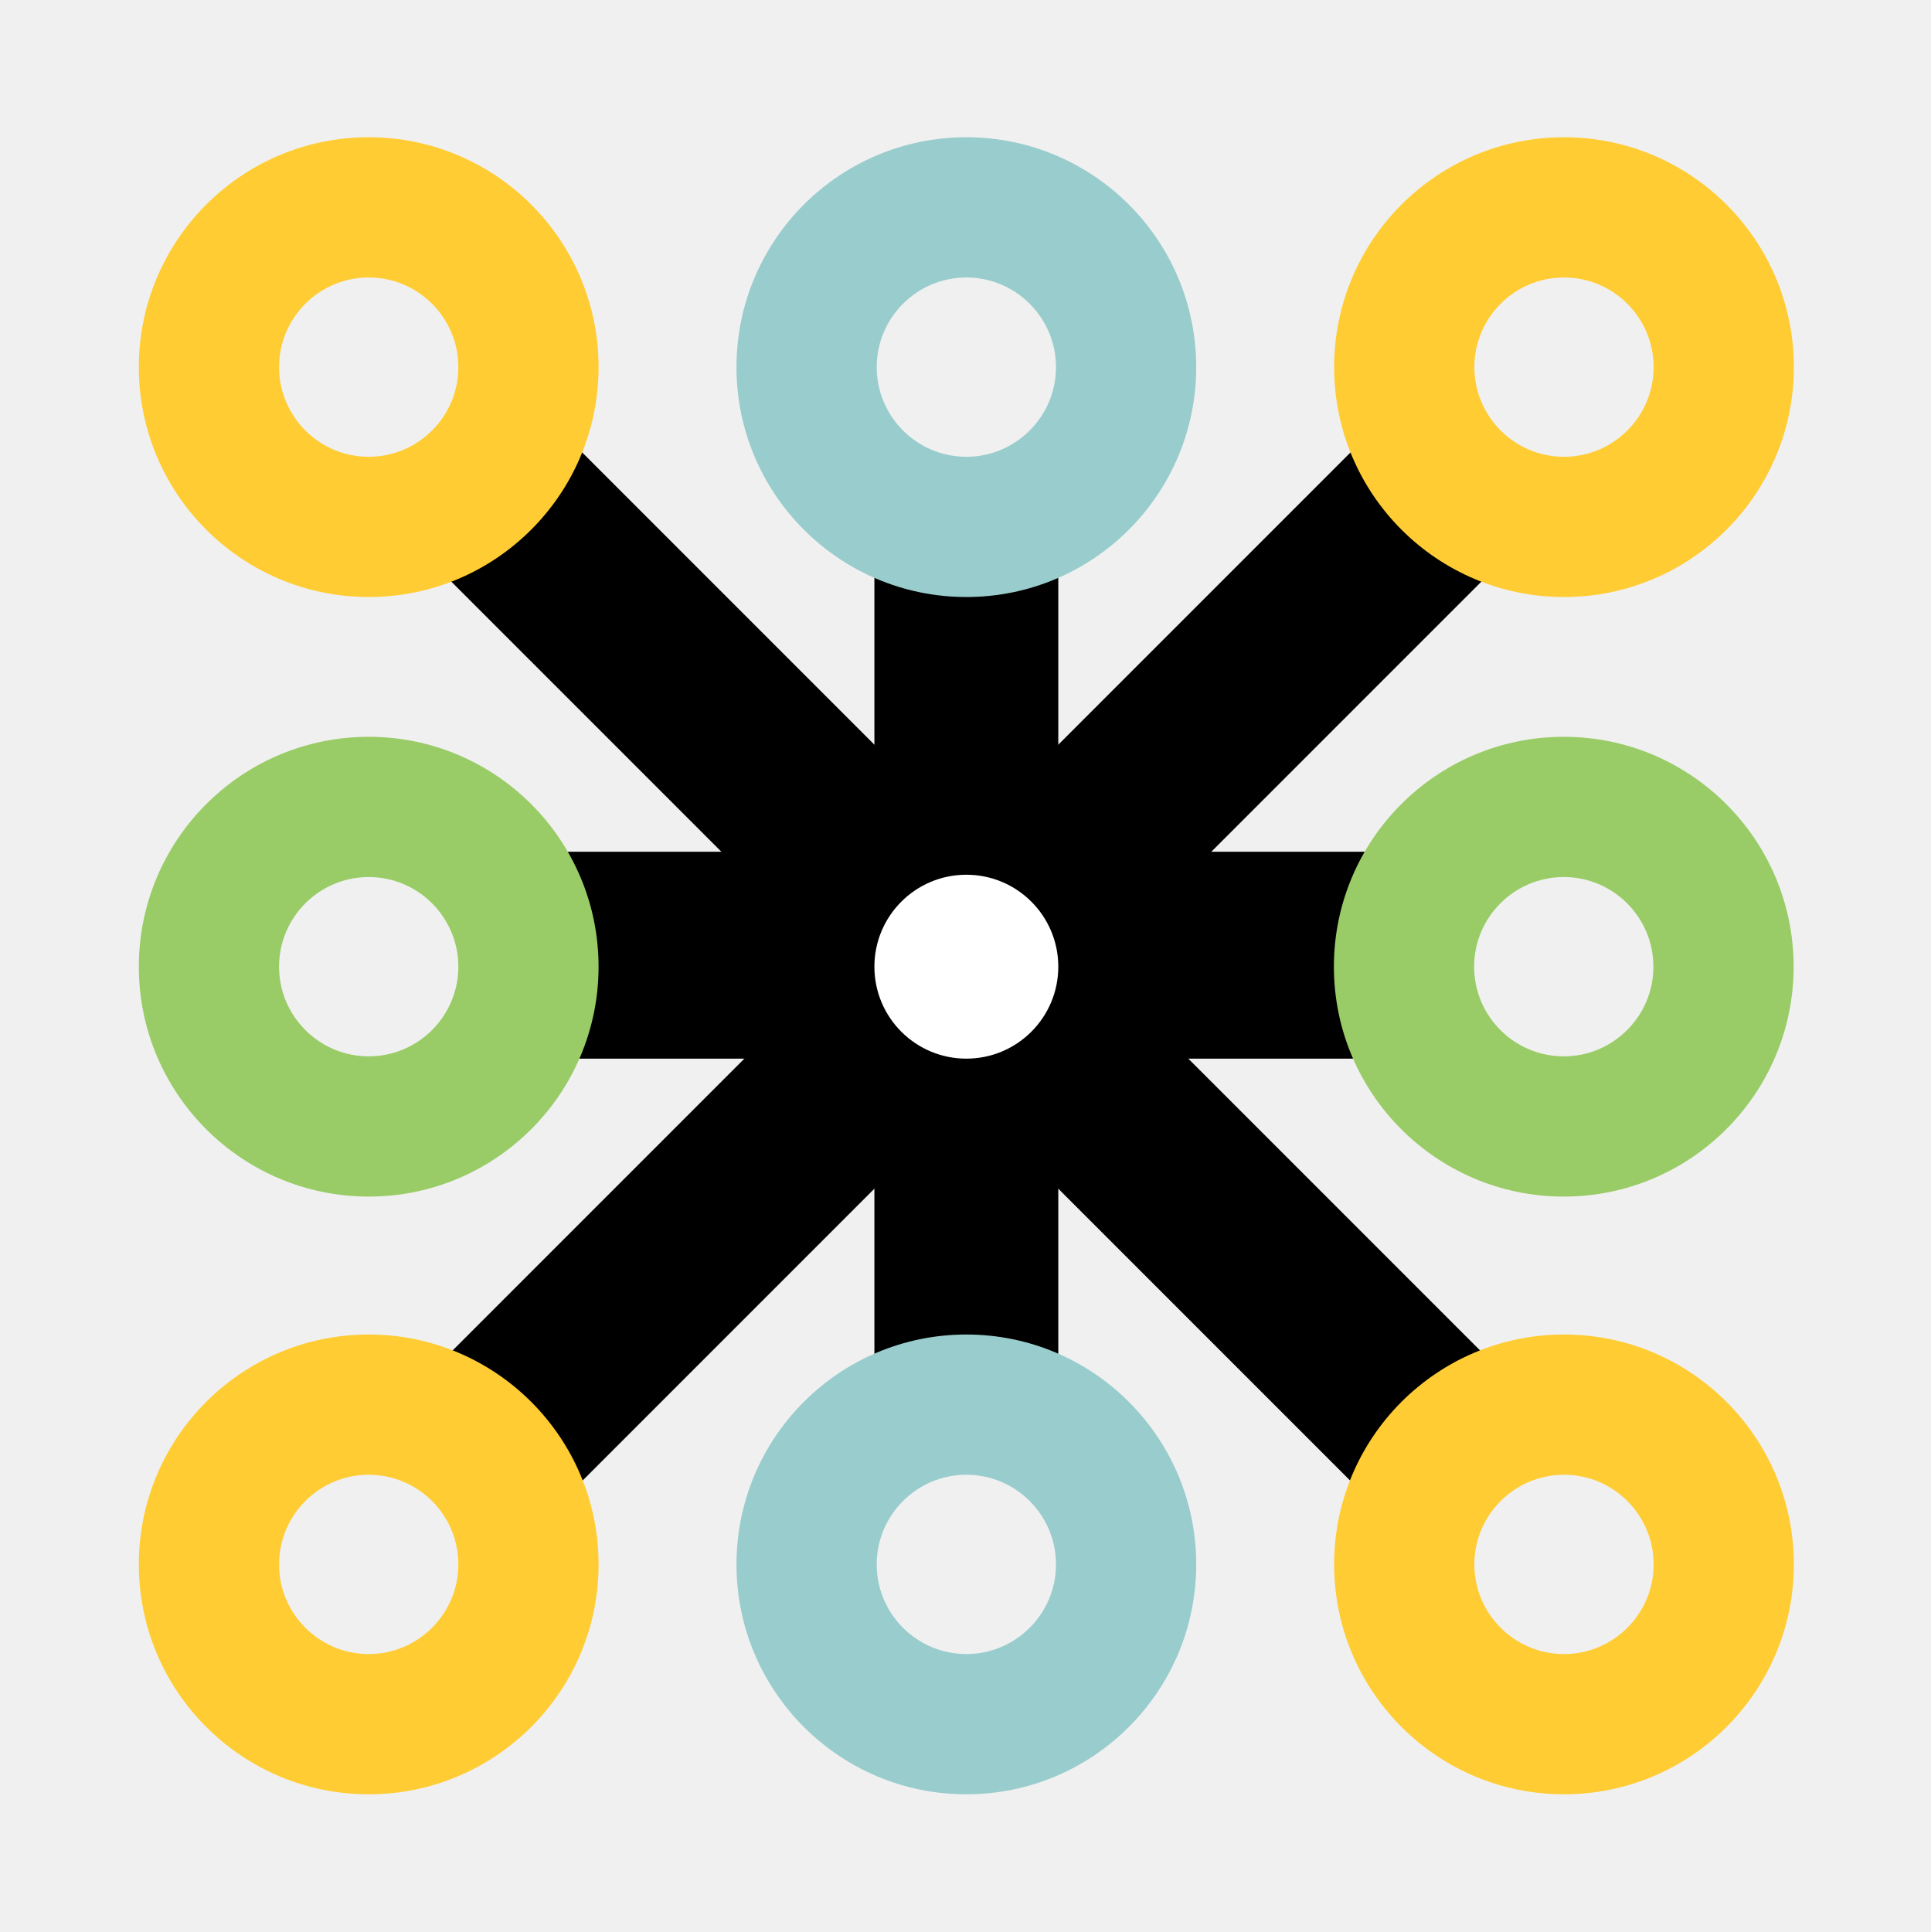
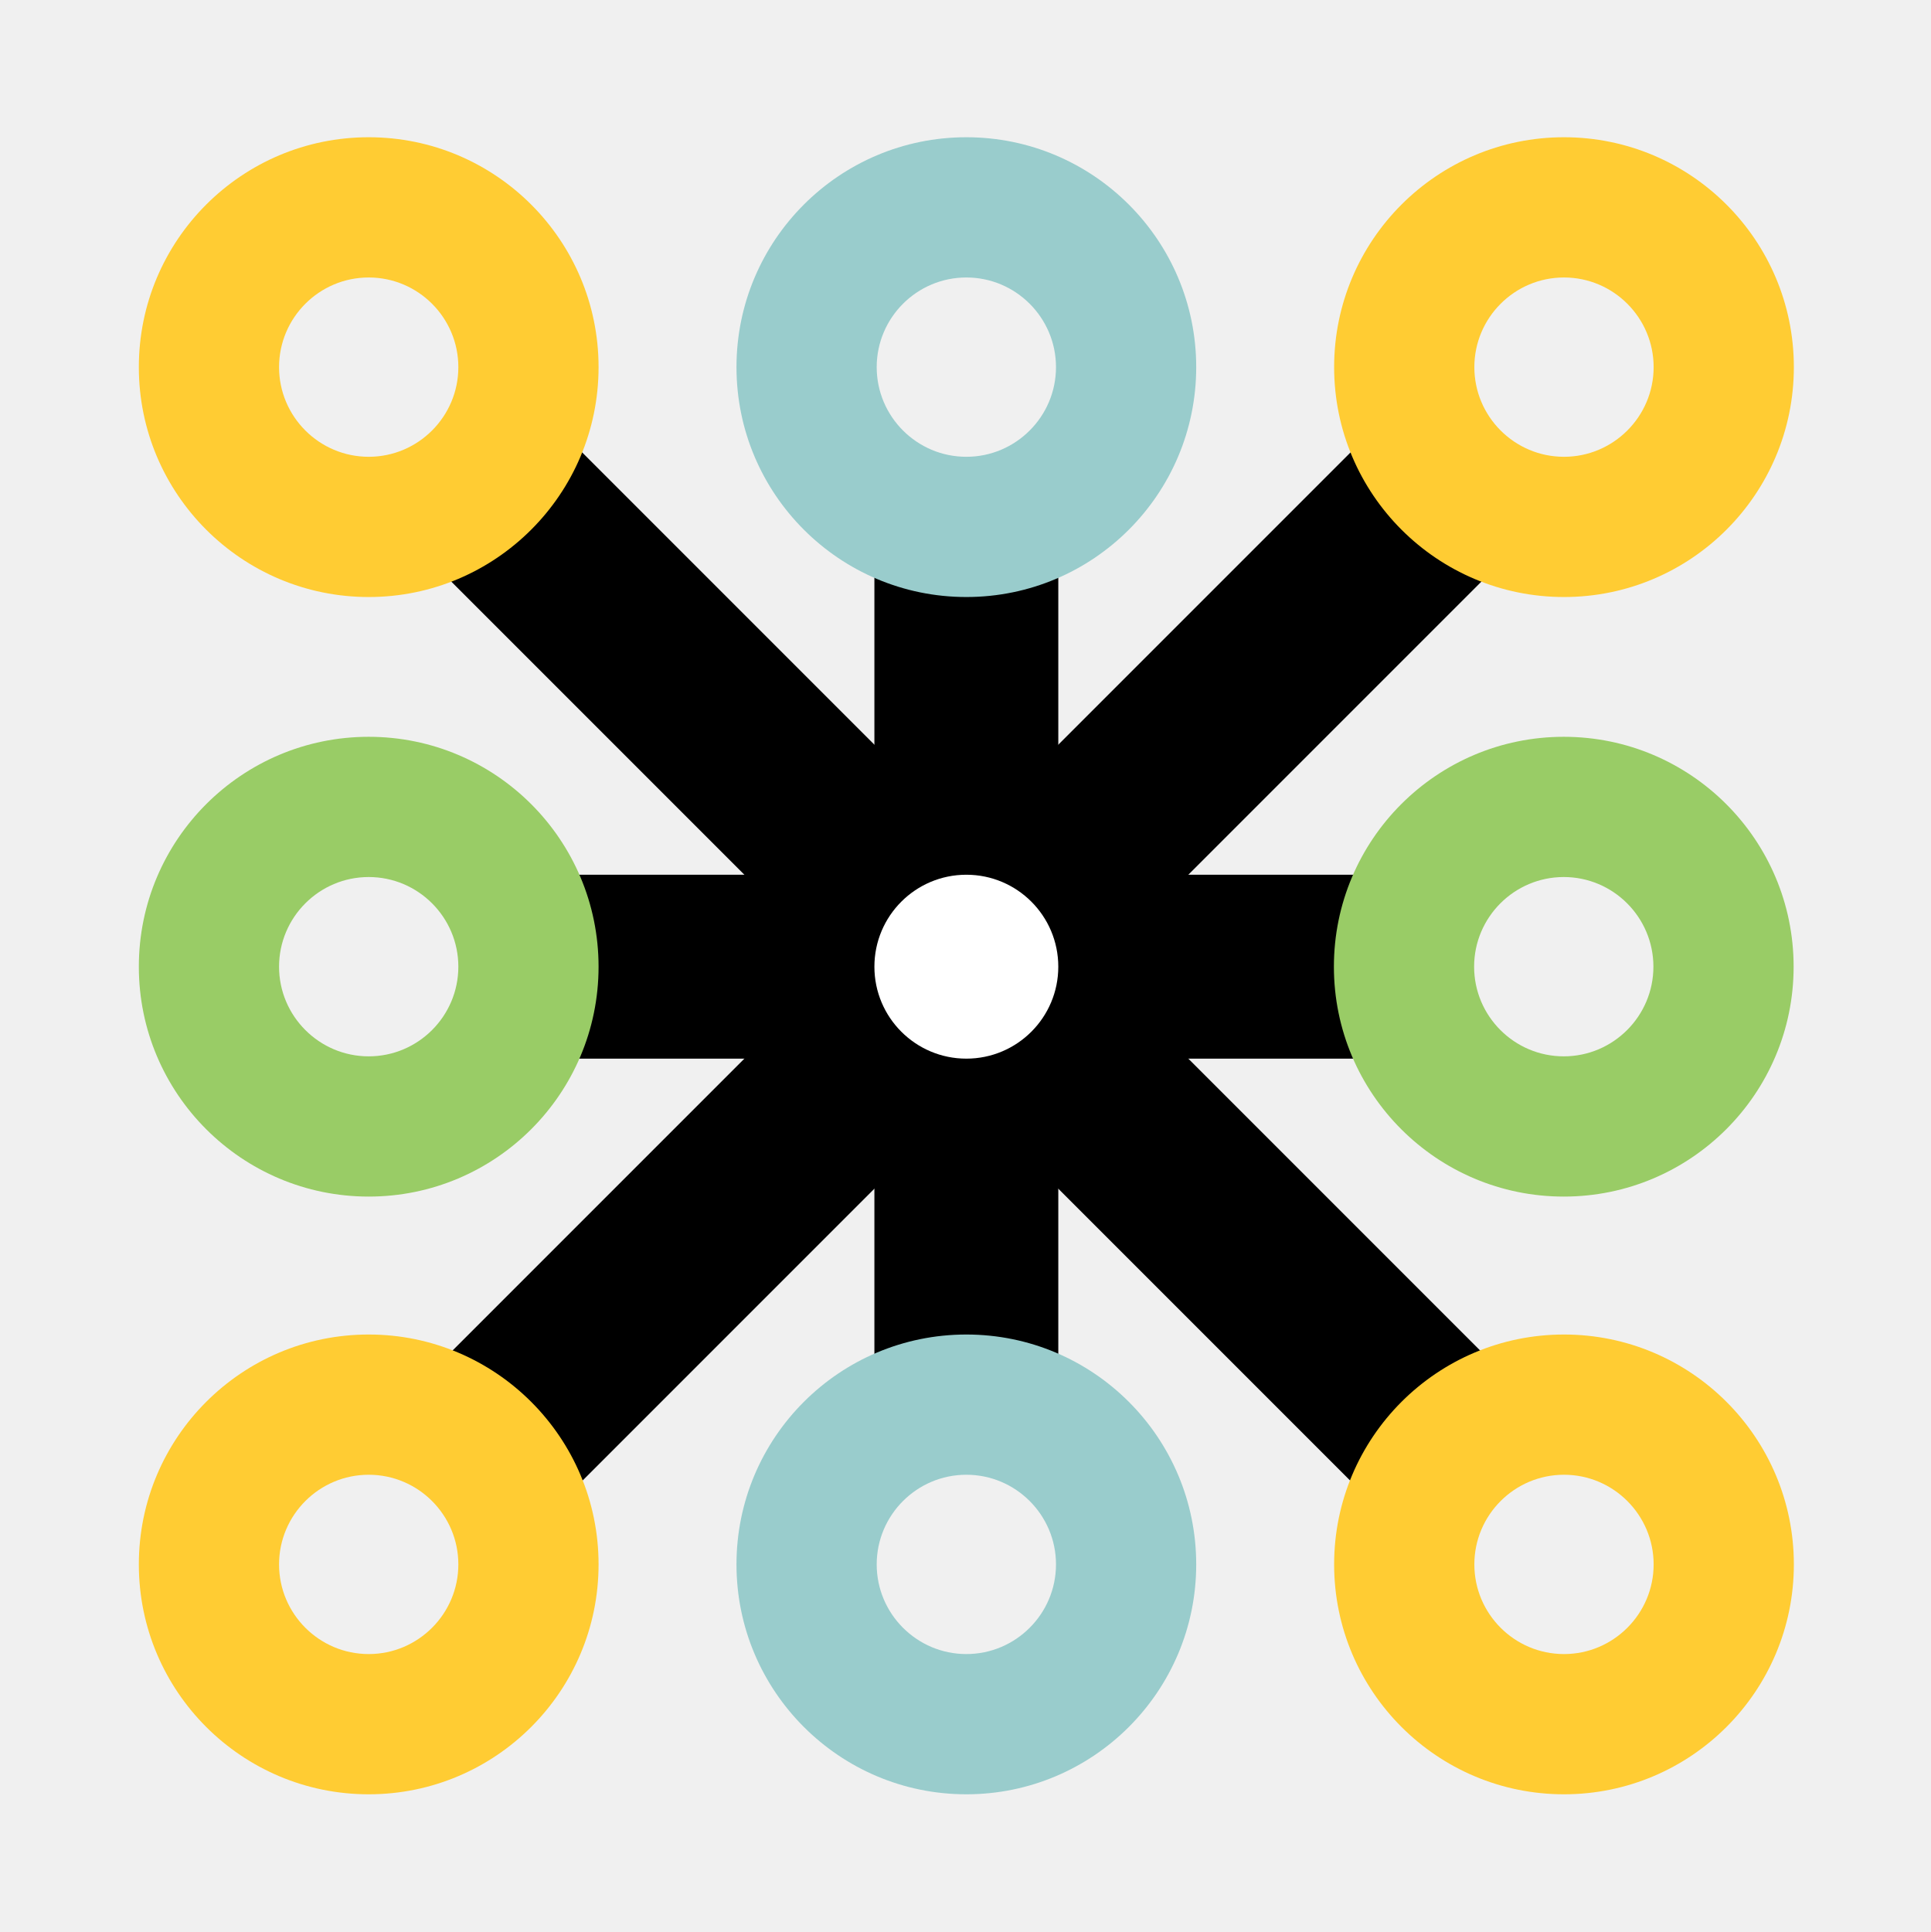
<svg xmlns="http://www.w3.org/2000/svg" style="height: 20%;" version="1.1" x="0" y="0" viewBox="0 0 840 840.4" xml:space="preserve">
-   <style>.s0 { fill: none; stroke-width: 80; stroke: #000 } .s1 { fill: #FC3 } .s2 { fill: #9CC } .s3 { fill: #9C6 }</style>
+   <style>.st0 { fill: none; stroke: #000; stroke-width: 80; stroke-miterlimit: 10; } .s0 { fill: none; stroke-width: 80; stroke: #000; } .s1 { fill: #FC3; } .s2 { fill: #9CC; } .s3 { fill: #9C6; }</style>
  <g class="kika_loader">
-     <line x1="220.4" y1="410.5" x2="610.4" y2="410.5" class="s0" />
-     <line x1="220.4" y1="420.5" x2="610.4" y2="420.5" class="s0" />
-     <line x1="420.4" y1="215.9" x2="420.4" y2="620.5" class="s0" />
-     <line x1="210.4" y1="210.5" x2="630.4" y2="630.5" class="s0" />
-     <path d="M160.4 680.5" class="s0" />
-     <line x1="630.4" y1="210.5" x2="210.4" y2="630.5" class="s0" />
+     <line class="st0" x1="220.4" y1="420.5" x2="610.4" y2="420.5" />
+     <line class="st0" x1="420.4" y1="215.9" x2="420.4" y2="620.5" />
+     <line class="st0" x1="210.4" y1="210.5" x2="630.4" y2="630.5" />
+     <path class="st0" d="M160.4 680.5" />
+     <line class="st0" x1="630.4" y1="210.5" x2="210.4" y2="630.5" />
    <path d="M160.4 120.7c21.5 0 39 17.5 39 39s-17.5 39-39 39 -39-17.5-39-39S138.9 120.7 160.4 120.7M160.4 59.7c-55.2 0-100 44.8-100 100s44.8 100 100 100 100-44.8 100-100S215.6 59.7 160.4 59.7L160.4 59.7z" fill="#FC3">
      <animate id="top_left" attributeType="CSS" attributeName="fill" dur="1s" values="#fc3;#000;#fc3;#fc3" keyTimes="0;0.1;0.2;1" repeatCount="indefinite" />
    </path>
    <path d="M420.4 120.7c21.5 0 39 17.5 39 39s-17.5 39-39 39 -39-17.5-39-39S398.9 120.7 420.4 120.7M420.4 59.7c-55.2 0-100 44.8-100 100s44.8 100 100 100 100-44.8 100-100S475.6 59.7 420.4 59.7L420.4 59.7z" fill="#9CC">
      <animate id="top_middle" attributeType="CSS" attributeName="fill" dur="1s" values="#9CC;#000;#9CC;#9CC" keyTimes="0;0.1;0.2;1" repeatCount="indefinite" begin="top_left.begin+0.125s" />
    </path>
    <path d="M680.4 120.7c21.5 0 39 17.5 39 39s-17.5 39-39 39 -39-17.5-39-39S658.9 120.7 680.4 120.7M680.4 59.7c-55.2 0-100 44.8-100 100s44.8 100 100 100 100-44.8 100-100S735.6 59.7 680.4 59.7L680.4 59.7z" fill="#FC3">
      <animate id="top_right" attributeType="CSS" attributeName="fill" dur="1s" values="#fc3;#000;#fc3;#fc3" keyTimes="0;0.1;0.2;1" repeatCount="indefinite" begin="top_left.begin+0.250s" />
    </path>
    <path d="M680.3 381.5c21.5 0 39 17.5 39 39s-17.5 39-39 39 -39-17.5-39-39S658.8 381.5 680.3 381.5M680.3 320.5c-55.2 0-100 44.8-100 100s44.8 100 100 100 100-44.8 100-100S735.5 320.5 680.3 320.5L680.3 320.5z" fill="#9C6">
      <animate id="middle_right" attributeType="CSS" attributeName="fill" dur="1s" values="#9C6;#000;#9C6;#9C6" keyTimes="0;0.1;0.2;1" repeatCount="indefinite" begin="top_left.begin+0.375s" />
    </path>
    <path d="M680.4 641.5c21.5 0 39 17.5 39 39 0 21.5-17.5 39-39 39s-39-17.5-39-39C641.4 659 658.9 641.5 680.4 641.5M680.4 580.5c-55.2 0-100 44.8-100 100s44.8 100 100 100 100-44.8 100-100S735.6 580.5 680.4 580.5L680.4 580.5z" fill="#FC3">
      <animate id="bottom_right" attributeType="CSS" attributeName="fill" dur="1s" values="#fc3;#000;#fc3;#fc3" keyTimes="0;0.1;0.2;1" repeatCount="indefinite" begin="top_left.begin+0.5s" />
    </path>
    <path d="M420.4 641.5c21.5 0 39 17.5 39 39 0 21.5-17.5 39-39 39s-39-17.5-39-39C381.4 659 398.9 641.5 420.4 641.5M420.4 580.5c-55.2 0-100 44.8-100 100s44.8 100 100 100 100-44.8 100-100S475.6 580.5 420.4 580.5L420.4 580.5z" fill="#9CC">
      <animate id="bottom_middle" attributeType="CSS" attributeName="fill" dur="1s" values="#9CC;#000;#9CC;#9CC" keyTimes="0;0.1;0.2;1" repeatCount="indefinite" begin="top_left.begin+0.625s" />
    </path>
    <path d="M160.4 641.5c21.5 0 39 17.5 39 39 0 21.5-17.5 39-39 39s-39-17.5-39-39C121.4 659 138.9 641.5 160.4 641.5M160.4 580.5c-55.2 0-100 44.8-100 100s44.8 100 100 100 100-44.8 100-100S215.6 580.5 160.4 580.5L160.4 580.5z" fill="#FC3">
      <animate id="bottom_left" attributeType="CSS" attributeName="fill" dur="1s" values="#fc3;#000;#fc3;#fc3" keyTimes="0;0.1;0.2;1" repeatCount="indefinite" begin="top_left.begin+0.750s" />
    </path>
    <path d="M160.4 381.5c21.5 0 39 17.5 39 39s-17.5 39-39 39 -39-17.5-39-39S138.9 381.5 160.4 381.5M160.4 320.5c-55.2 0-100 44.8-100 100s44.8 100 100 100 100-44.8 100-100S215.6 320.5 160.4 320.5L160.4 320.5z" fill="#9C6">
      <animate id="middle_left" attributeType="CSS" attributeName="fill" dur="1s" values="#9C6;#000;#9C6;#9C6" keyTimes="0;0.1;0.2;1" repeatCount="indefinite" begin="top_left.begin+0.875s" />
    </path>
    <circle cx="420.4" cy="420.5" r="40" fill="#FFF" />
  </g>
</svg>
